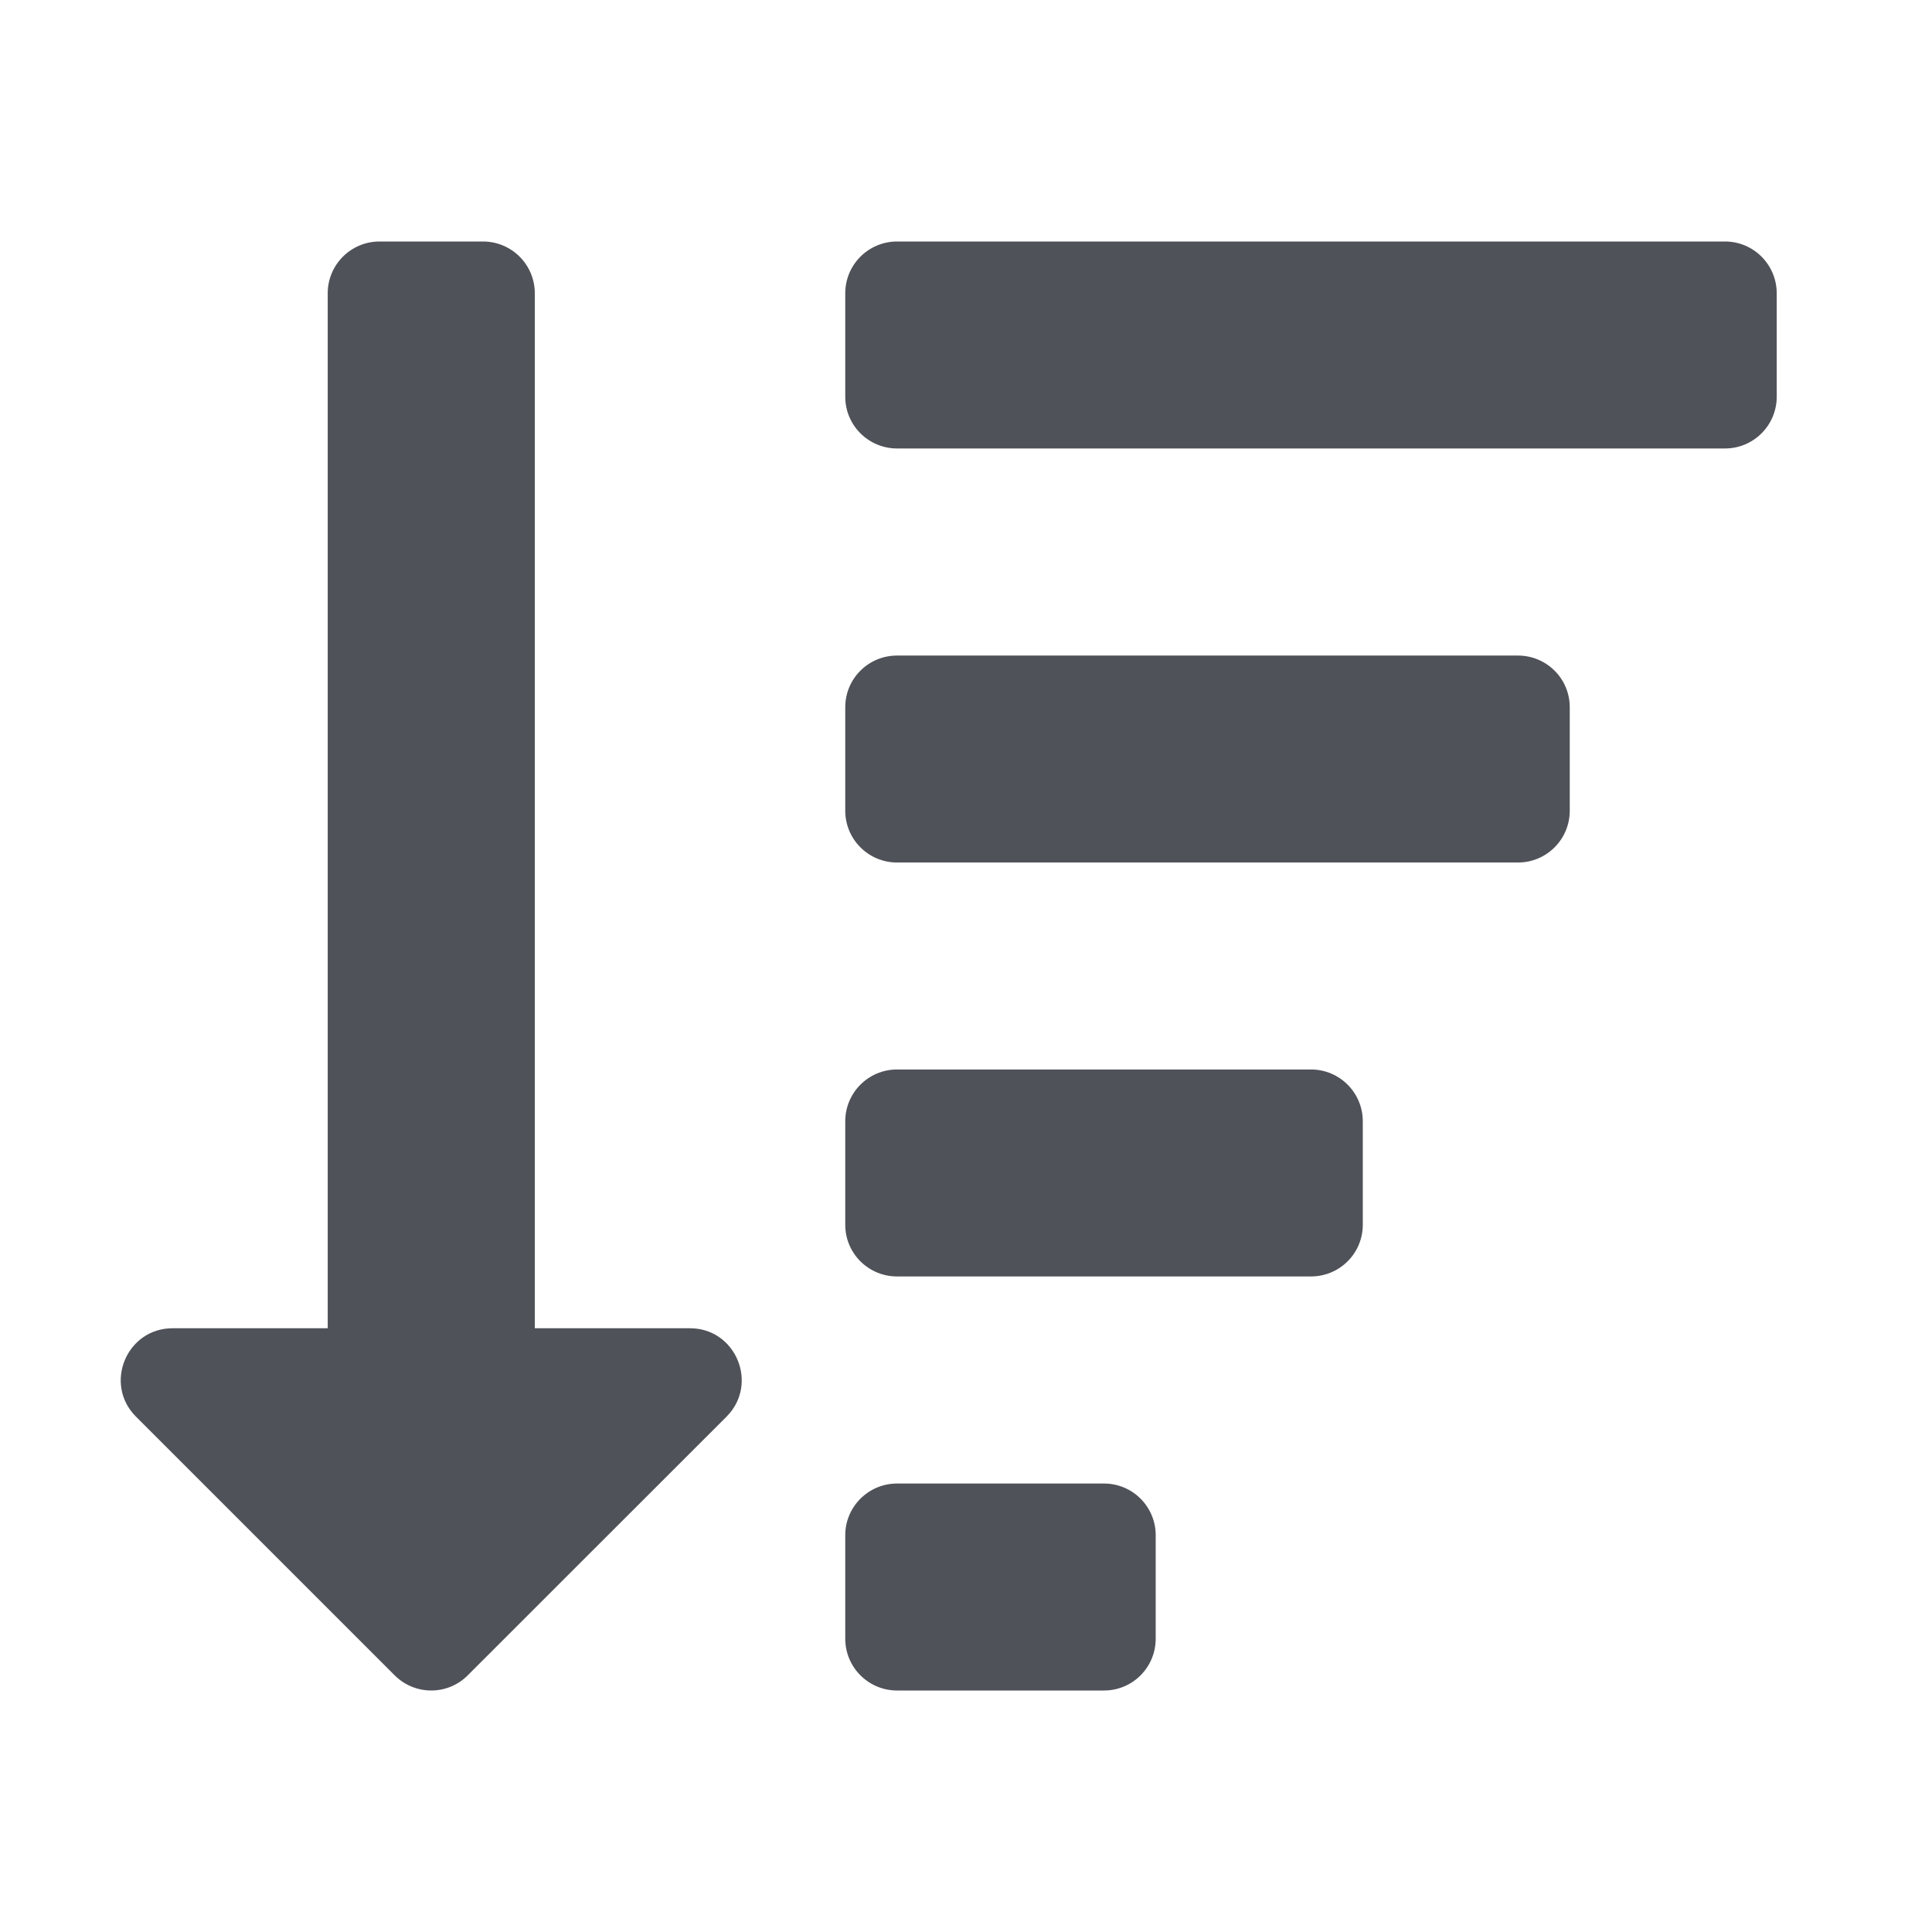
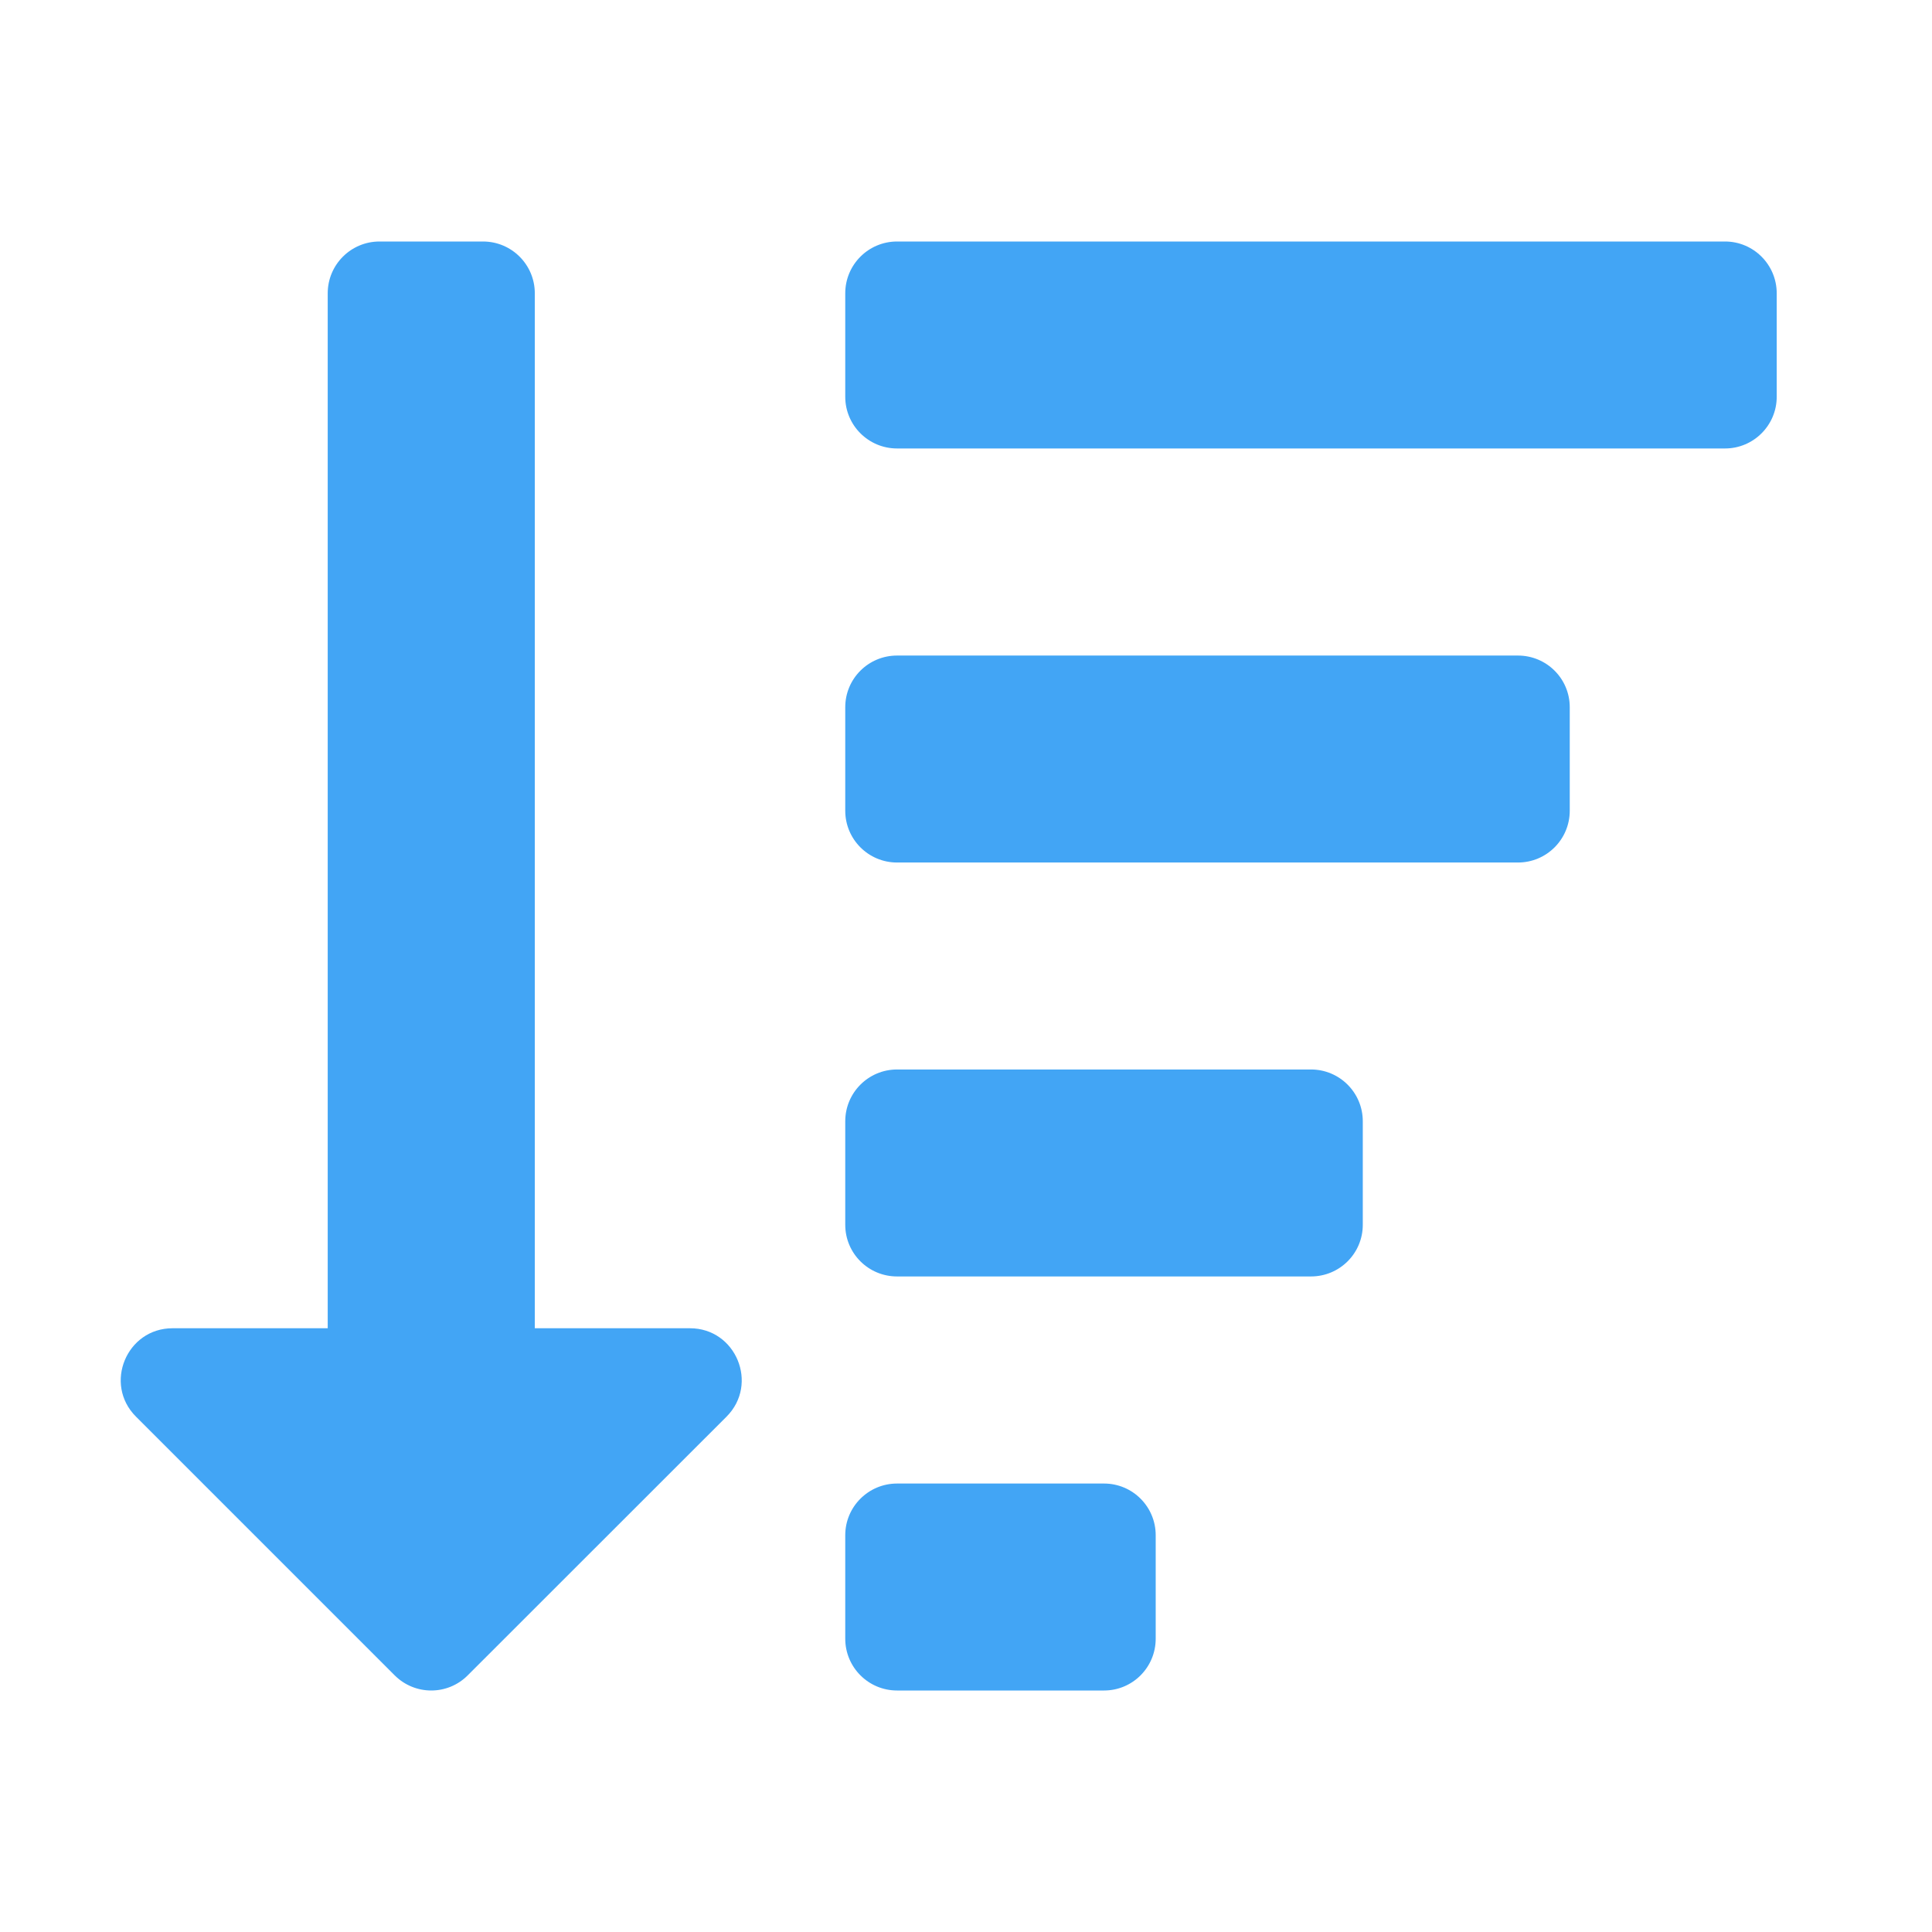
<svg xmlns="http://www.w3.org/2000/svg" width="16" height="16" viewBox="0 0 16 16" fill="none">
-   <path d="M6.017 11.732L3.874 13.874C3.707 14.042 3.436 14.042 3.268 13.874L1.126 11.732C0.856 11.462 1.048 11 1.429 11H2.714V2.429C2.714 2.192 2.906 2 3.143 2H4C4.237 2 4.429 2.192 4.429 2.429V11H5.714C6.095 11 6.286 11.462 6.017 11.732ZM7.429 3.714H14.286C14.522 3.714 14.714 3.522 14.714 3.286V2.429C14.714 2.192 14.522 2 14.286 2H7.429C7.192 2 7 2.192 7 2.429V3.286C7 3.522 7.192 3.714 7.429 3.714ZM7 6.714V5.857C7 5.62 7.192 5.429 7.429 5.429H12.571C12.808 5.429 13 5.62 13 5.857V6.714C13 6.951 12.808 7.143 12.571 7.143H7.429C7.192 7.143 7 6.951 7 6.714ZM7 13.571V12.714C7 12.478 7.192 12.286 7.429 12.286H9.143C9.38 12.286 9.571 12.478 9.571 12.714V13.571C9.571 13.808 9.38 14 9.143 14H7.429C7.192 14 7 13.808 7 13.571ZM7 10.143V9.286C7 9.049 7.192 8.857 7.429 8.857H10.857C11.094 8.857 11.286 9.049 11.286 9.286V10.143C11.286 10.38 11.094 10.571 10.857 10.571H7.429C7.192 10.571 7 10.38 7 10.143Z" fill="#4F5258" />
+   <path d="M6.017 11.732L3.874 13.874C3.707 14.042 3.436 14.042 3.268 13.874L1.126 11.732C0.856 11.462 1.048 11 1.429 11H2.714V2.429C2.714 2.192 2.906 2 3.143 2H4C4.237 2 4.429 2.192 4.429 2.429V11H5.714C6.095 11 6.286 11.462 6.017 11.732ZM7.429 3.714H14.286C14.522 3.714 14.714 3.522 14.714 3.286V2.429C14.714 2.192 14.522 2 14.286 2H7.429C7.192 2 7 2.192 7 2.429V3.286C7 3.522 7.192 3.714 7.429 3.714ZM7 6.714V5.857C7 5.62 7.192 5.429 7.429 5.429H12.571C12.808 5.429 13 5.62 13 5.857V6.714C13 6.951 12.808 7.143 12.571 7.143H7.429C7.192 7.143 7 6.951 7 6.714ZM7 13.571V12.714C7 12.478 7.192 12.286 7.429 12.286H9.143C9.38 12.286 9.571 12.478 9.571 12.714V13.571C9.571 13.808 9.38 14 9.143 14H7.429C7.192 14 7 13.808 7 13.571ZM7 10.143V9.286C7 9.049 7.192 8.857 7.429 8.857H10.857C11.094 8.857 11.286 9.049 11.286 9.286V10.143C11.286 10.38 11.094 10.571 10.857 10.571H7.429C7.192 10.571 7 10.38 7 10.143Z" fill="#42A5F5" />
</svg>
